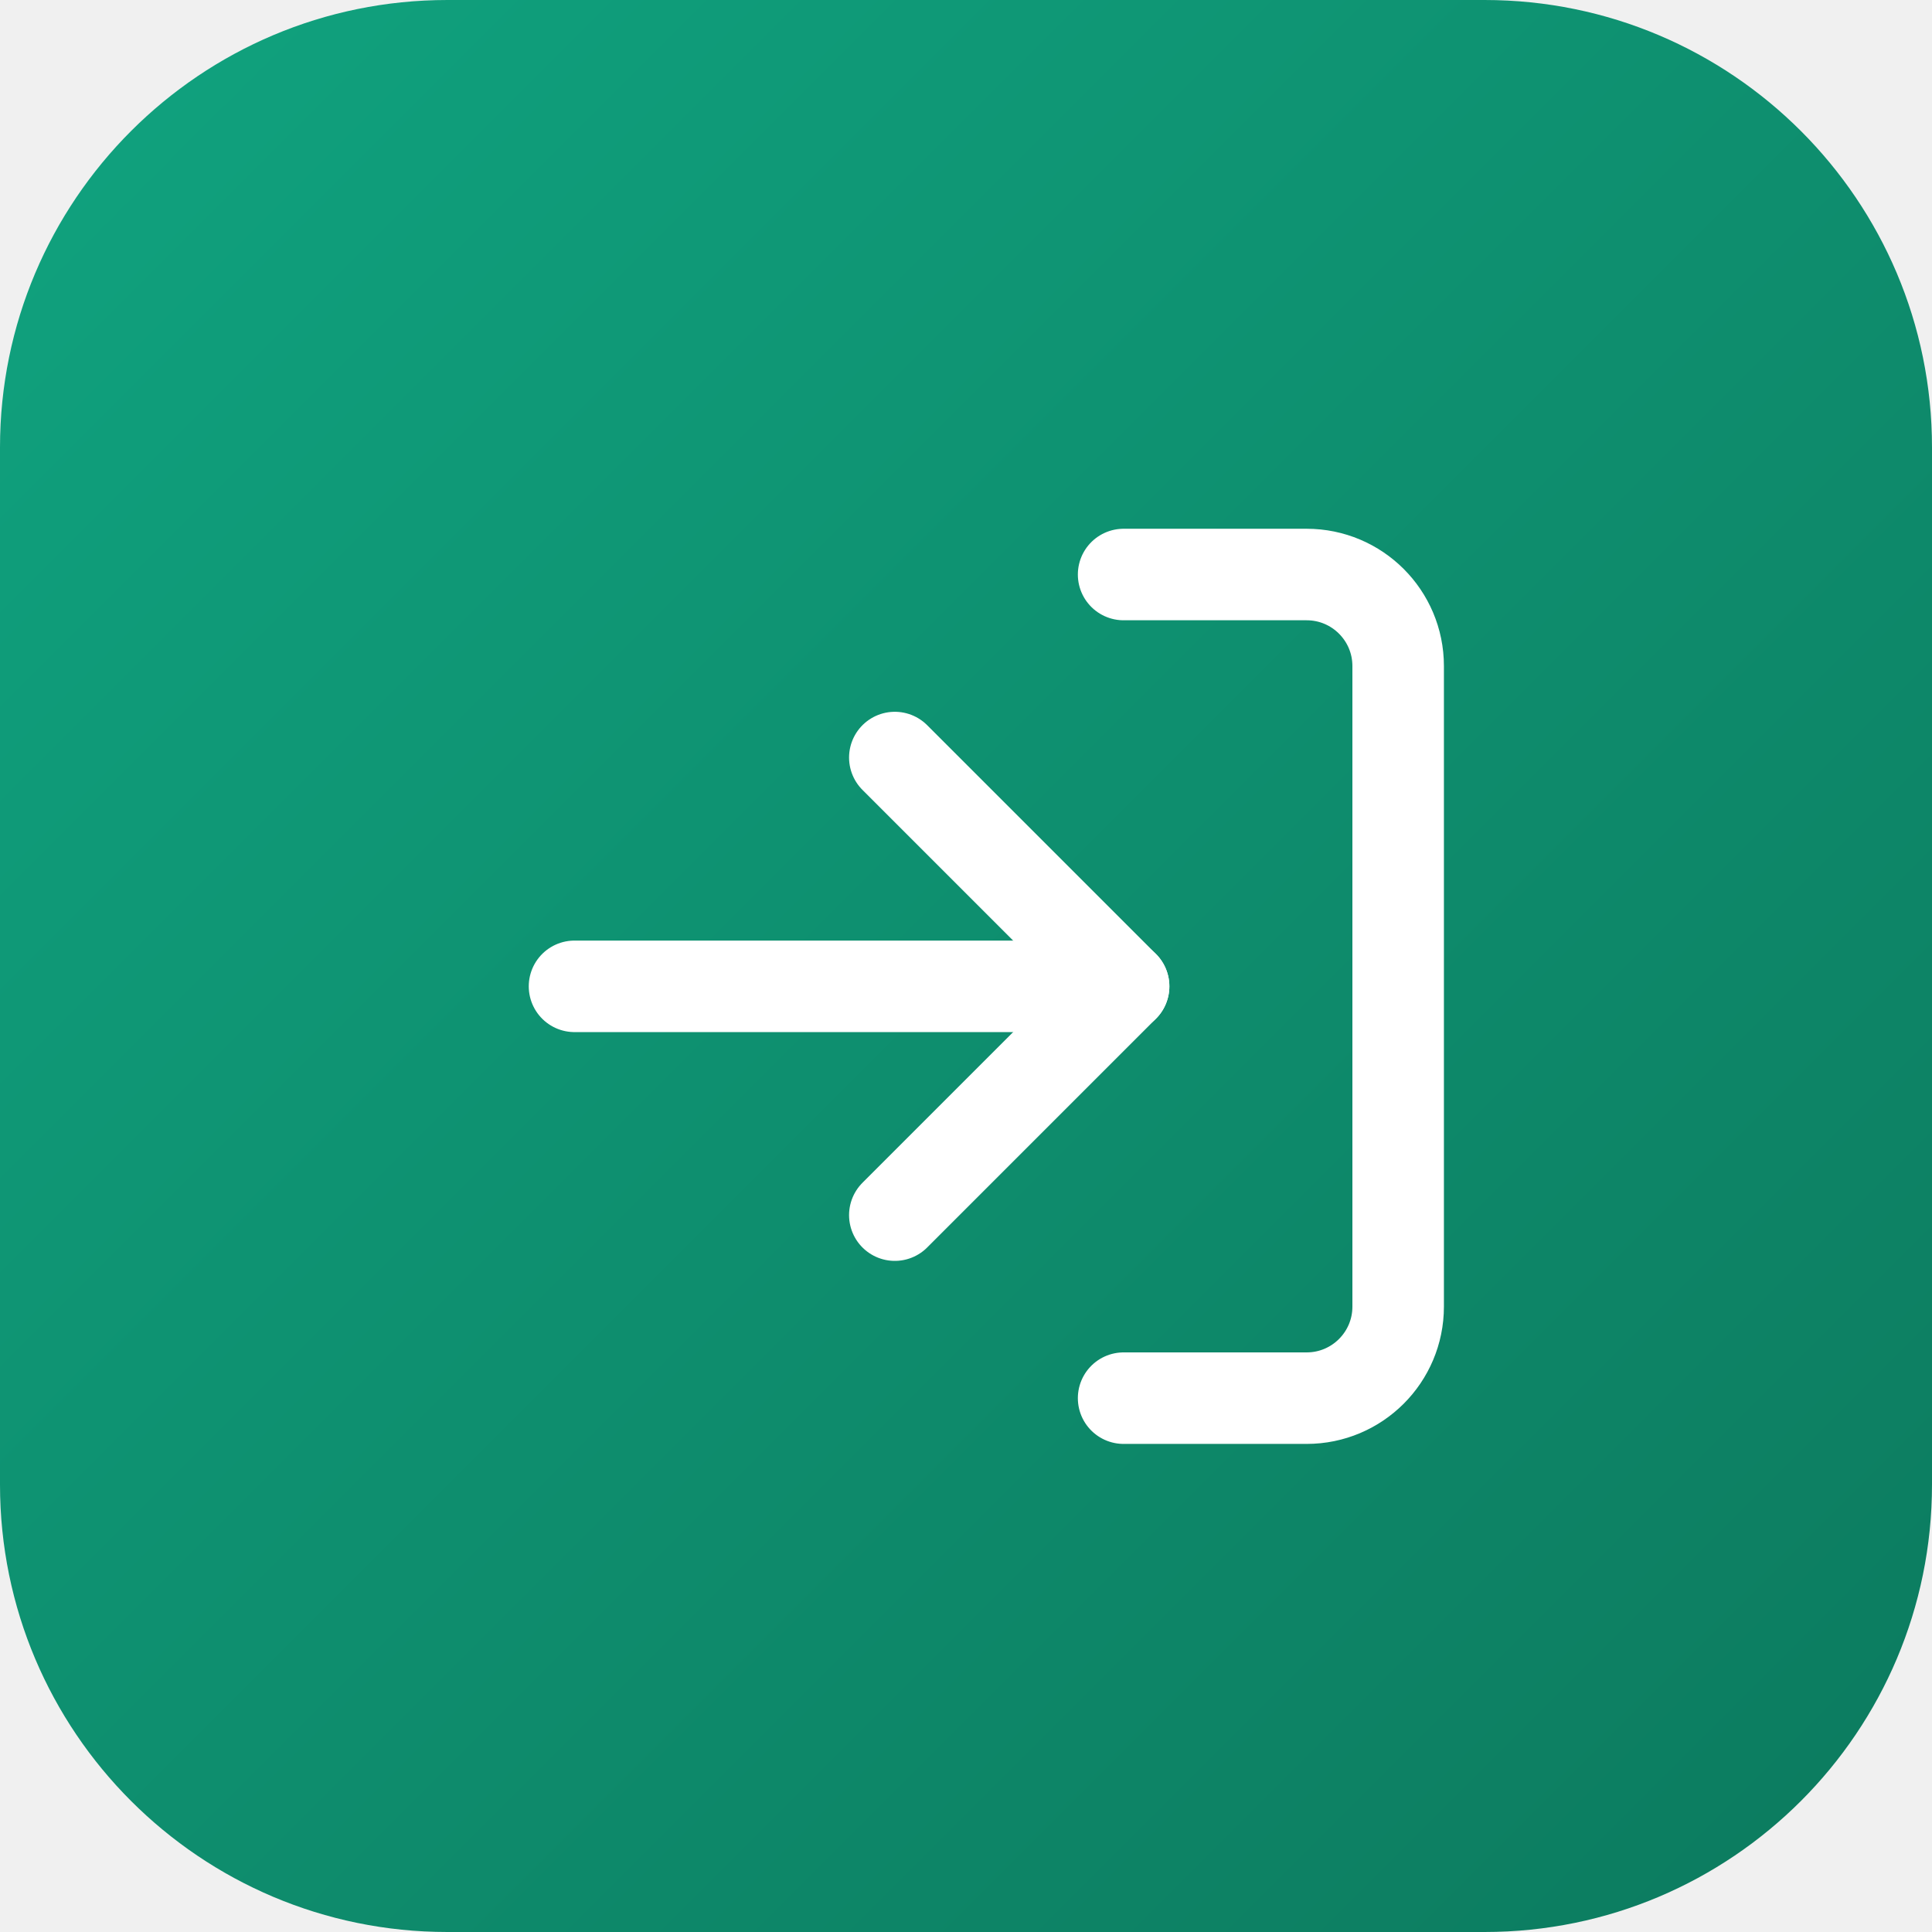
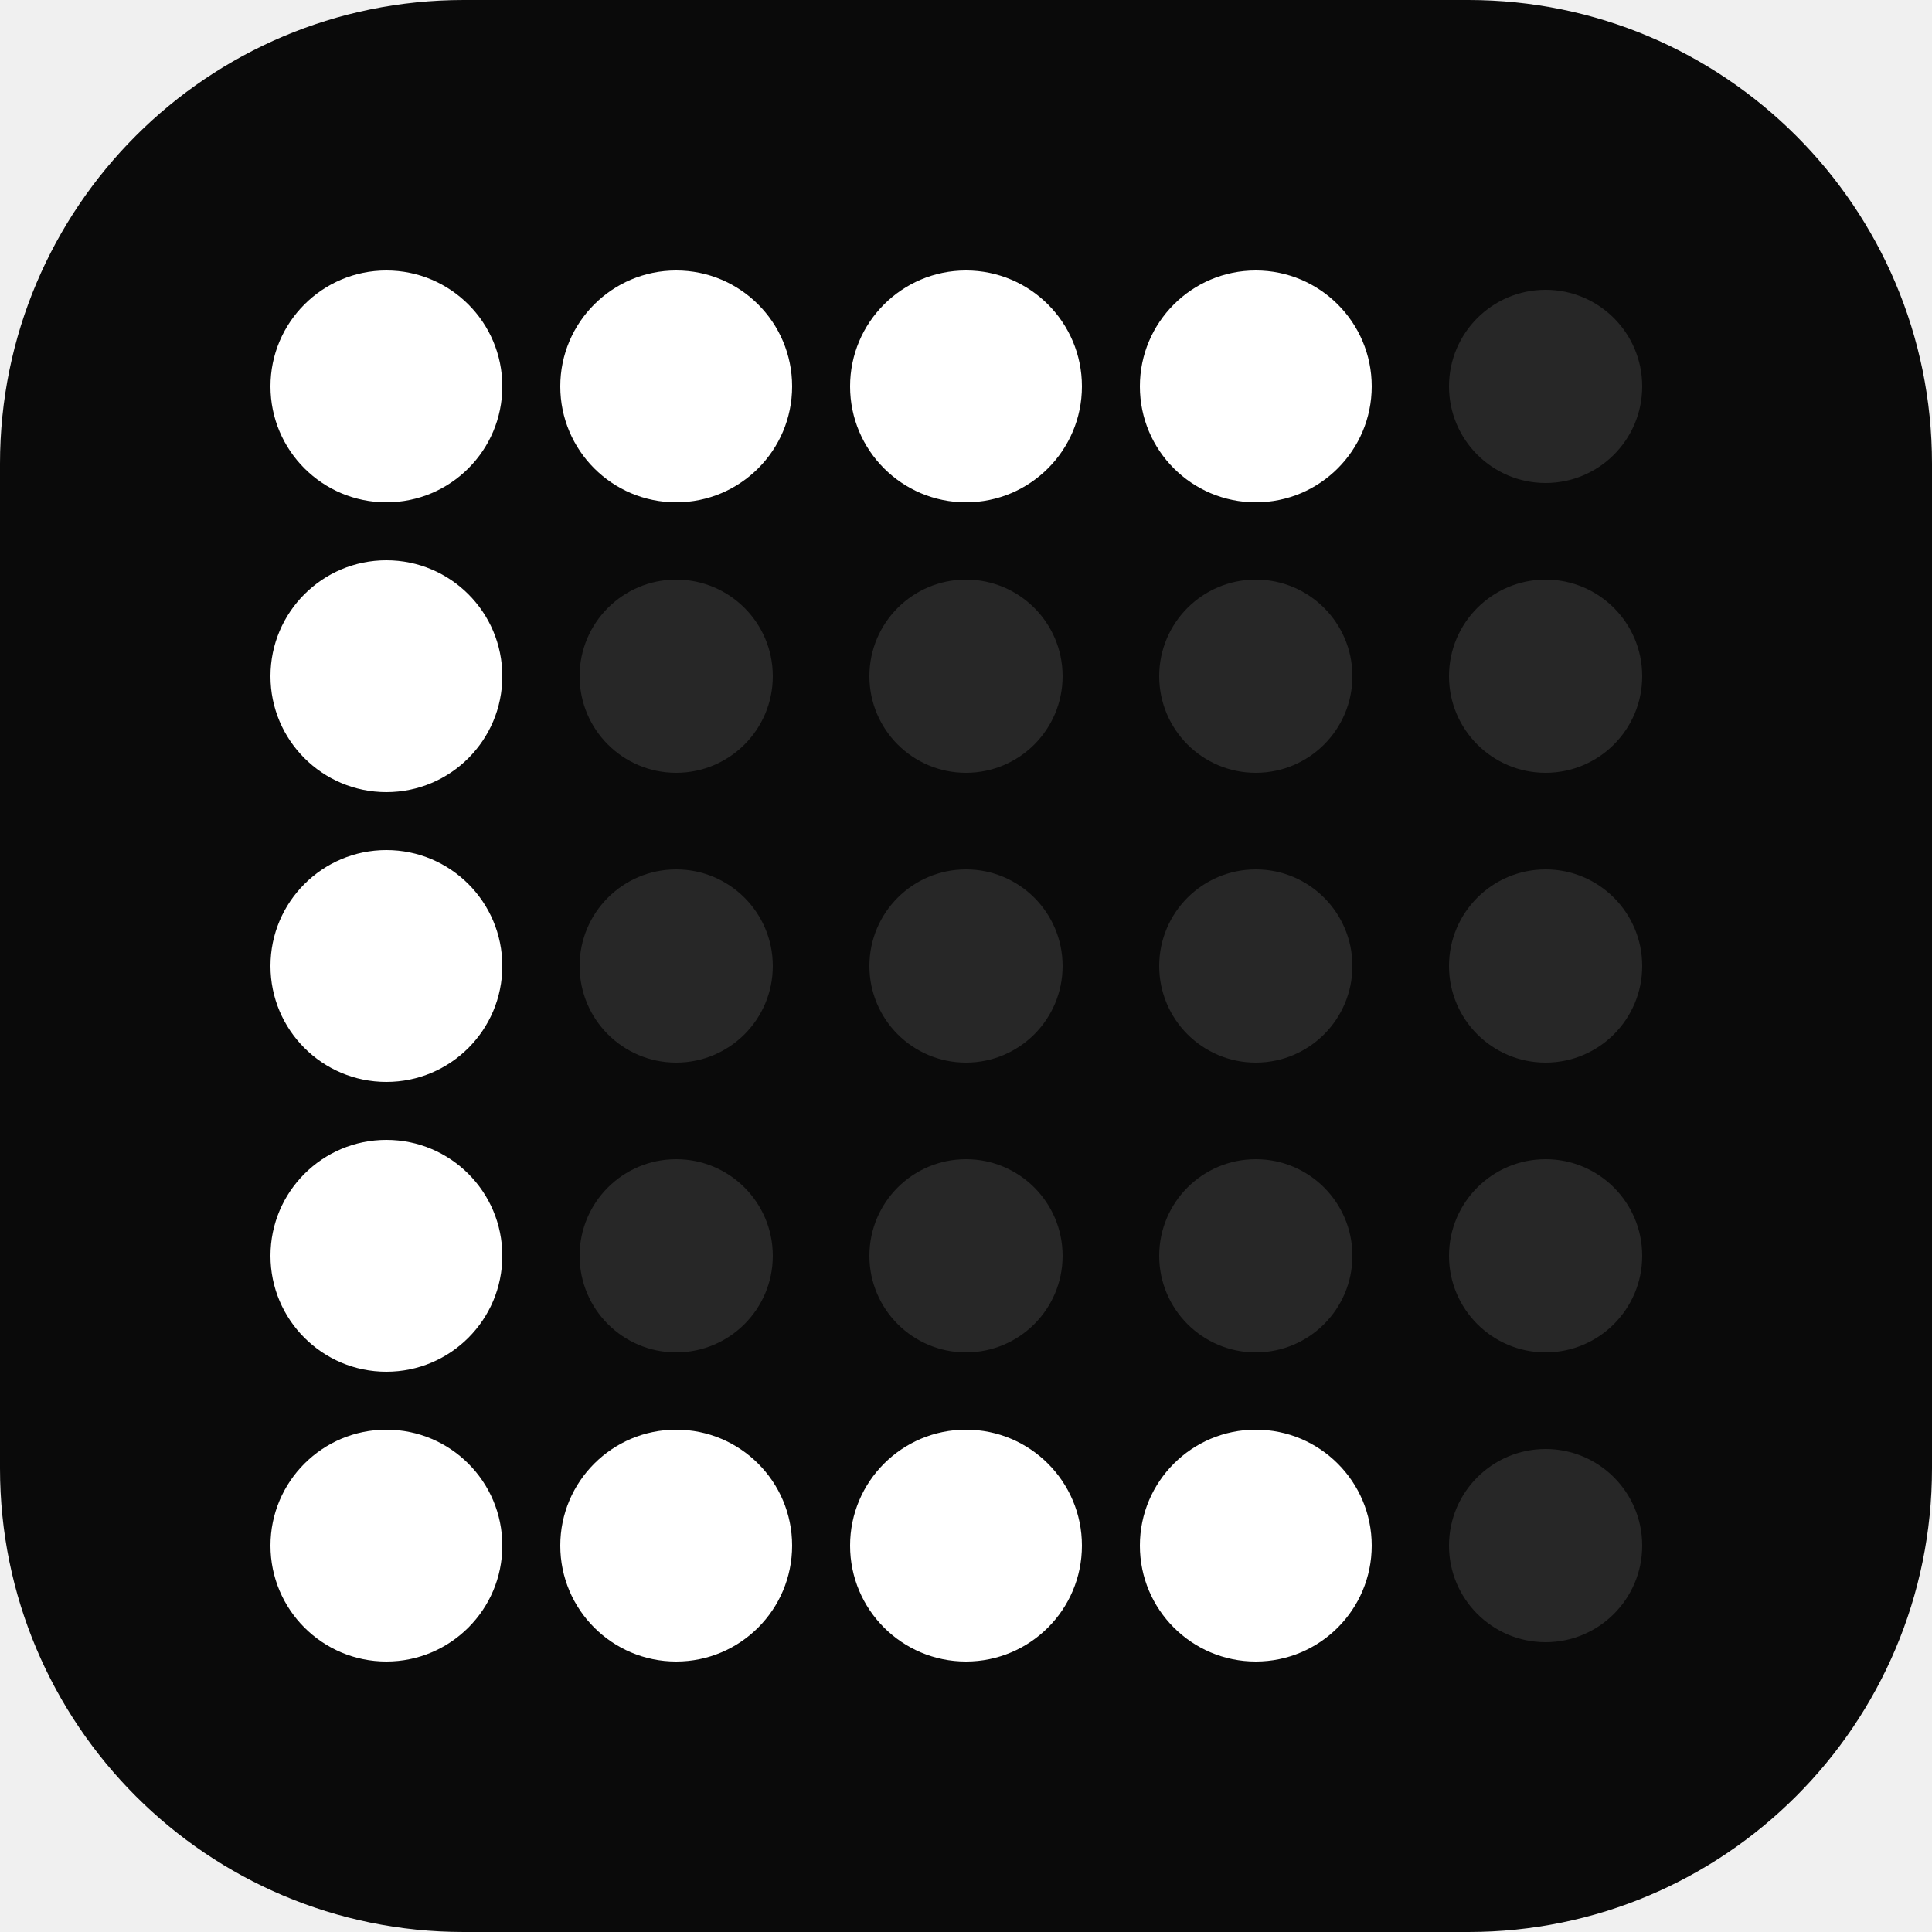
- <svg xmlns="http://www.w3.org/2000/svg" width="190" height="190" viewBox="0 0 190 190" fill="none">
-   <rect width="190" height="190" rx="44" fill="url(#bg)" />
-   <g transform="translate(43 43) scale(4.5)" stroke="white" stroke-width="2" stroke-linecap="round" stroke-linejoin="round" fill="none">
-     <path d="M15 3h4a2 2 0 0 1 2 2v14a2 2 0 0 1-2 2h-4" />
-     <polyline points="10 17 15 12 10 7" />
-     <line x1="15" y1="12" x2="3" y2="12" />
-   </g>
-   <defs>
-     <linearGradient id="bg" x1="0" y1="0" x2="190" y2="190" gradientUnits="userSpaceOnUse">
-       <stop stop-color="#10a37f" />
-       <stop offset="1" stop-color="#0c7a5e" />
-     </linearGradient>
-   </defs>
+ <svg xmlns="http://www.w3.org/2000/svg" width="100" height="100" viewBox="0 0 100 100" fill="none">
+   <rect width="100" height="100" rx="24" fill="#0a0a0a" />
+   <circle cx="20" cy="20" r="6" fill="#fff" />
+   <circle cx="35" cy="20" r="6" fill="#fff" />
+   <circle cx="50" cy="20" r="6" fill="#fff" />
+   <circle cx="65" cy="20" r="6" fill="#fff" />
+   <circle cx="80" cy="20" r="5" fill="#fff" opacity="0.12" />
+   <circle cx="20" cy="35" r="6" fill="#fff" />
+   <circle cx="35" cy="35" r="5" fill="#fff" opacity="0.12" />
+   <circle cx="50" cy="35" r="5" fill="#fff" opacity="0.12" />
+   <circle cx="65" cy="35" r="5" fill="#fff" opacity="0.12" />
+   <circle cx="80" cy="35" r="5" fill="#fff" opacity="0.12" />
+   <circle cx="20" cy="50" r="6" fill="#fff" />
+   <circle cx="35" cy="50" r="5" fill="#fff" opacity="0.12" />
+   <circle cx="50" cy="50" r="5" fill="#fff" opacity="0.12" />
+   <circle cx="65" cy="50" r="5" fill="#fff" opacity="0.12" />
+   <circle cx="80" cy="50" r="5" fill="#fff" opacity="0.12" />
+   <circle cx="20" cy="65" r="6" fill="#fff" />
+   <circle cx="35" cy="65" r="5" fill="#fff" opacity="0.12" />
+   <circle cx="50" cy="65" r="5" fill="#fff" opacity="0.12" />
+   <circle cx="65" cy="65" r="5" fill="#fff" opacity="0.12" />
+   <circle cx="80" cy="65" r="5" fill="#fff" opacity="0.12" />
+   <circle cx="20" cy="80" r="6" fill="#fff" />
+   <circle cx="35" cy="80" r="6" fill="#fff" />
+   <circle cx="50" cy="80" r="6" fill="#fff" />
+   <circle cx="65" cy="80" r="6" fill="#fff" />
+   <circle cx="80" cy="80" r="5" fill="#fff" opacity="0.12" />
</svg>
